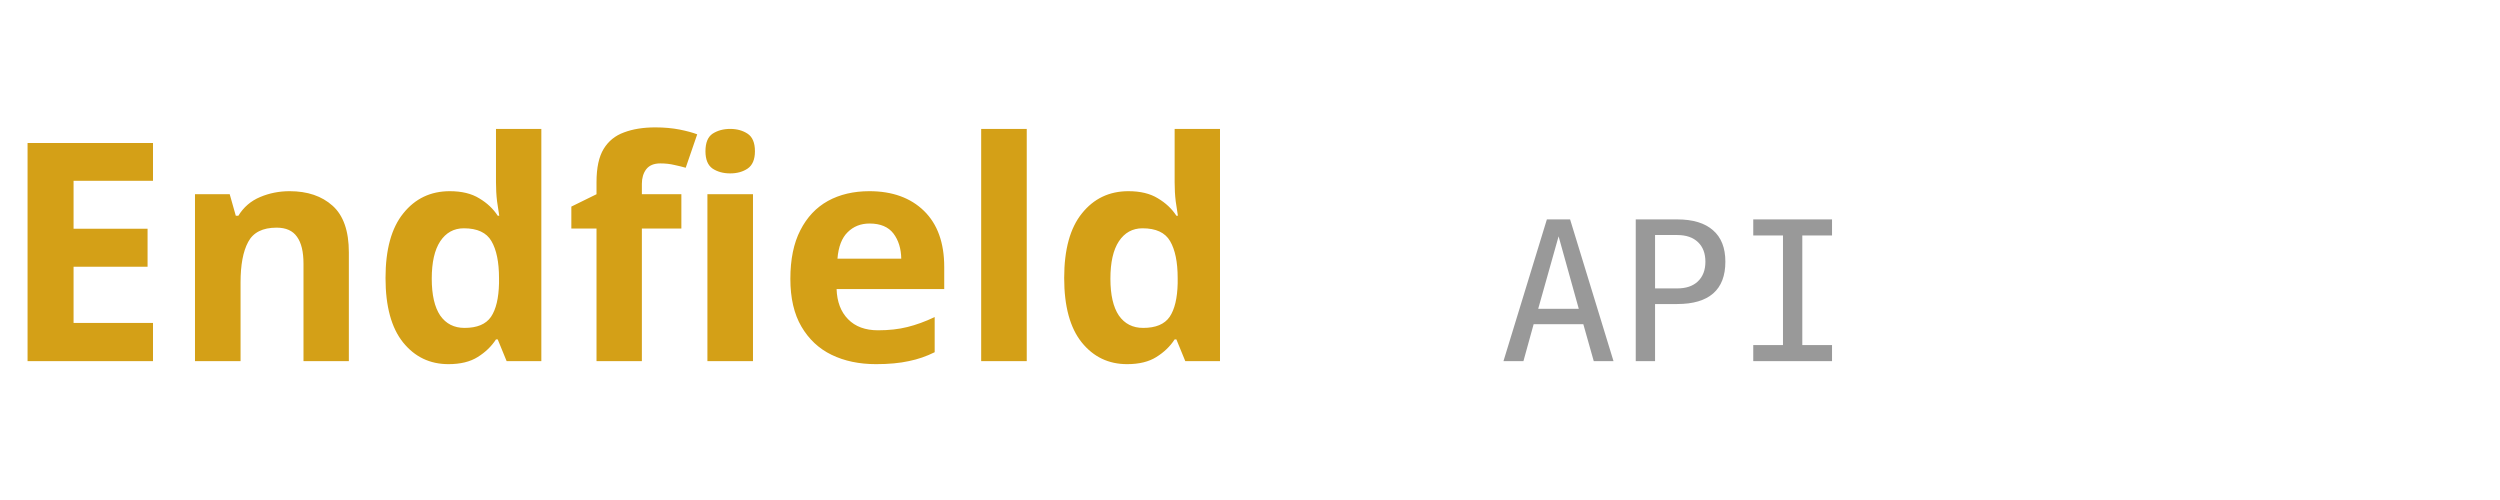
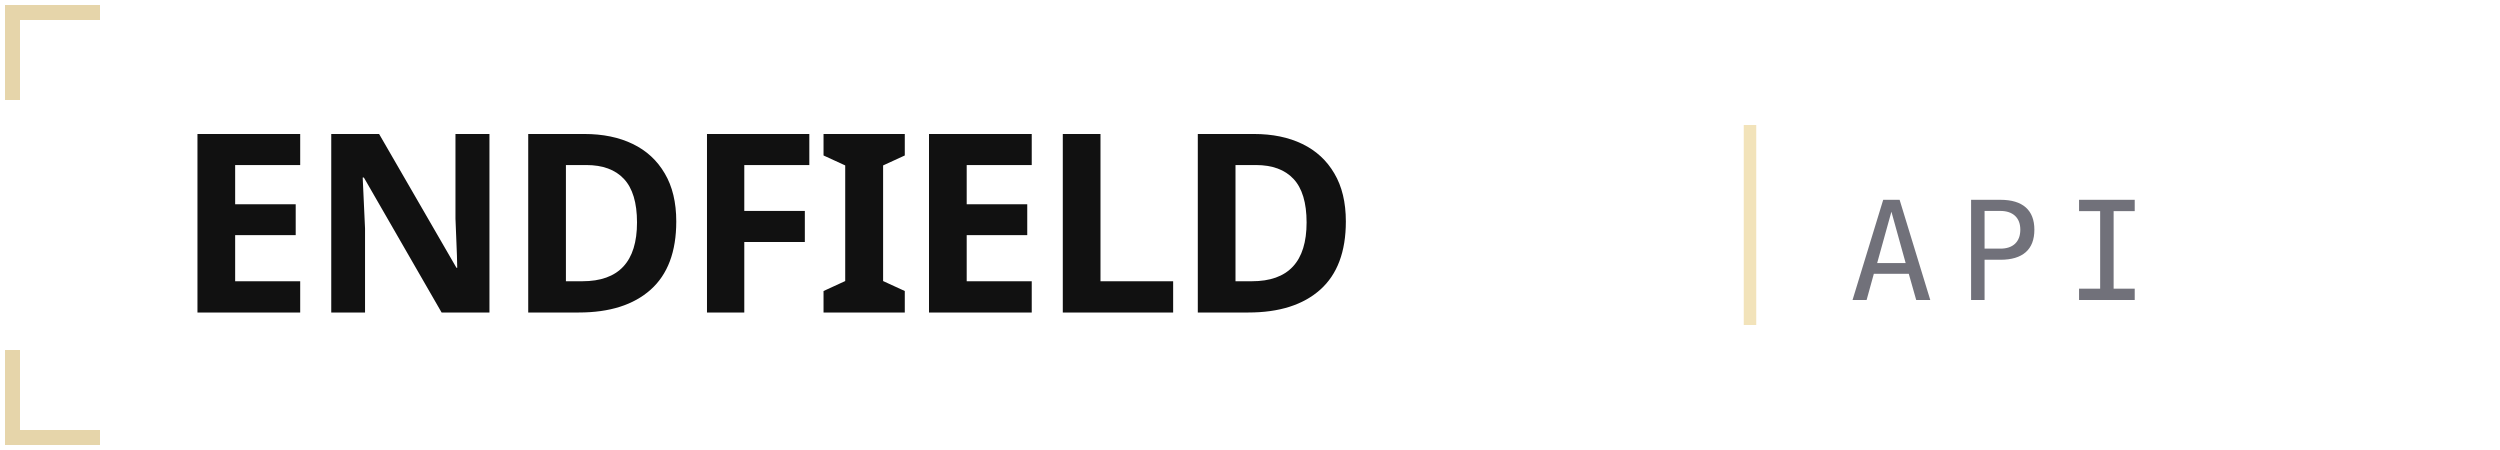
- <svg xmlns="http://www.w3.org/2000/svg" viewBox="0 0 180 36">
-   <text x="0" y="26" font-family="'Space Grotesk', sans-serif" font-size="22" font-weight="700" fill="#d4a017">Endfield</text>
-   <text x="108" y="26" font-family="'JetBrains Mono', monospace" font-size="14" fill="#999999"> API</text>
+ <svg xmlns="http://www.w3.org/2000/svg" viewBox="0 0 200 36">
+   <path d="M1 8 L1 1 L8 1" fill="none" stroke="#b8860b" stroke-width="1.2" opacity="0.35" />
+   <path d="M1 28 L1 35 L8 35" fill="none" stroke="#b8860b" stroke-width="1.2" opacity="0.35" />
+   <text x="14" y="25" font-family="'Space Grotesk', system-ui, sans-serif" font-size="20" font-weight="700" fill="#111111" letter-spacing="-0.5">ENDFIELD</text>
+   <line x1="140" y1="10" x2="140" y2="26" stroke="#d4a017" stroke-width="1" opacity="0.3" />
+   <text x="148" y="24" font-family="'JetBrains Mono', monospace" font-size="11" font-weight="500" fill="#71717a" letter-spacing="2">API</text>
</svg>
